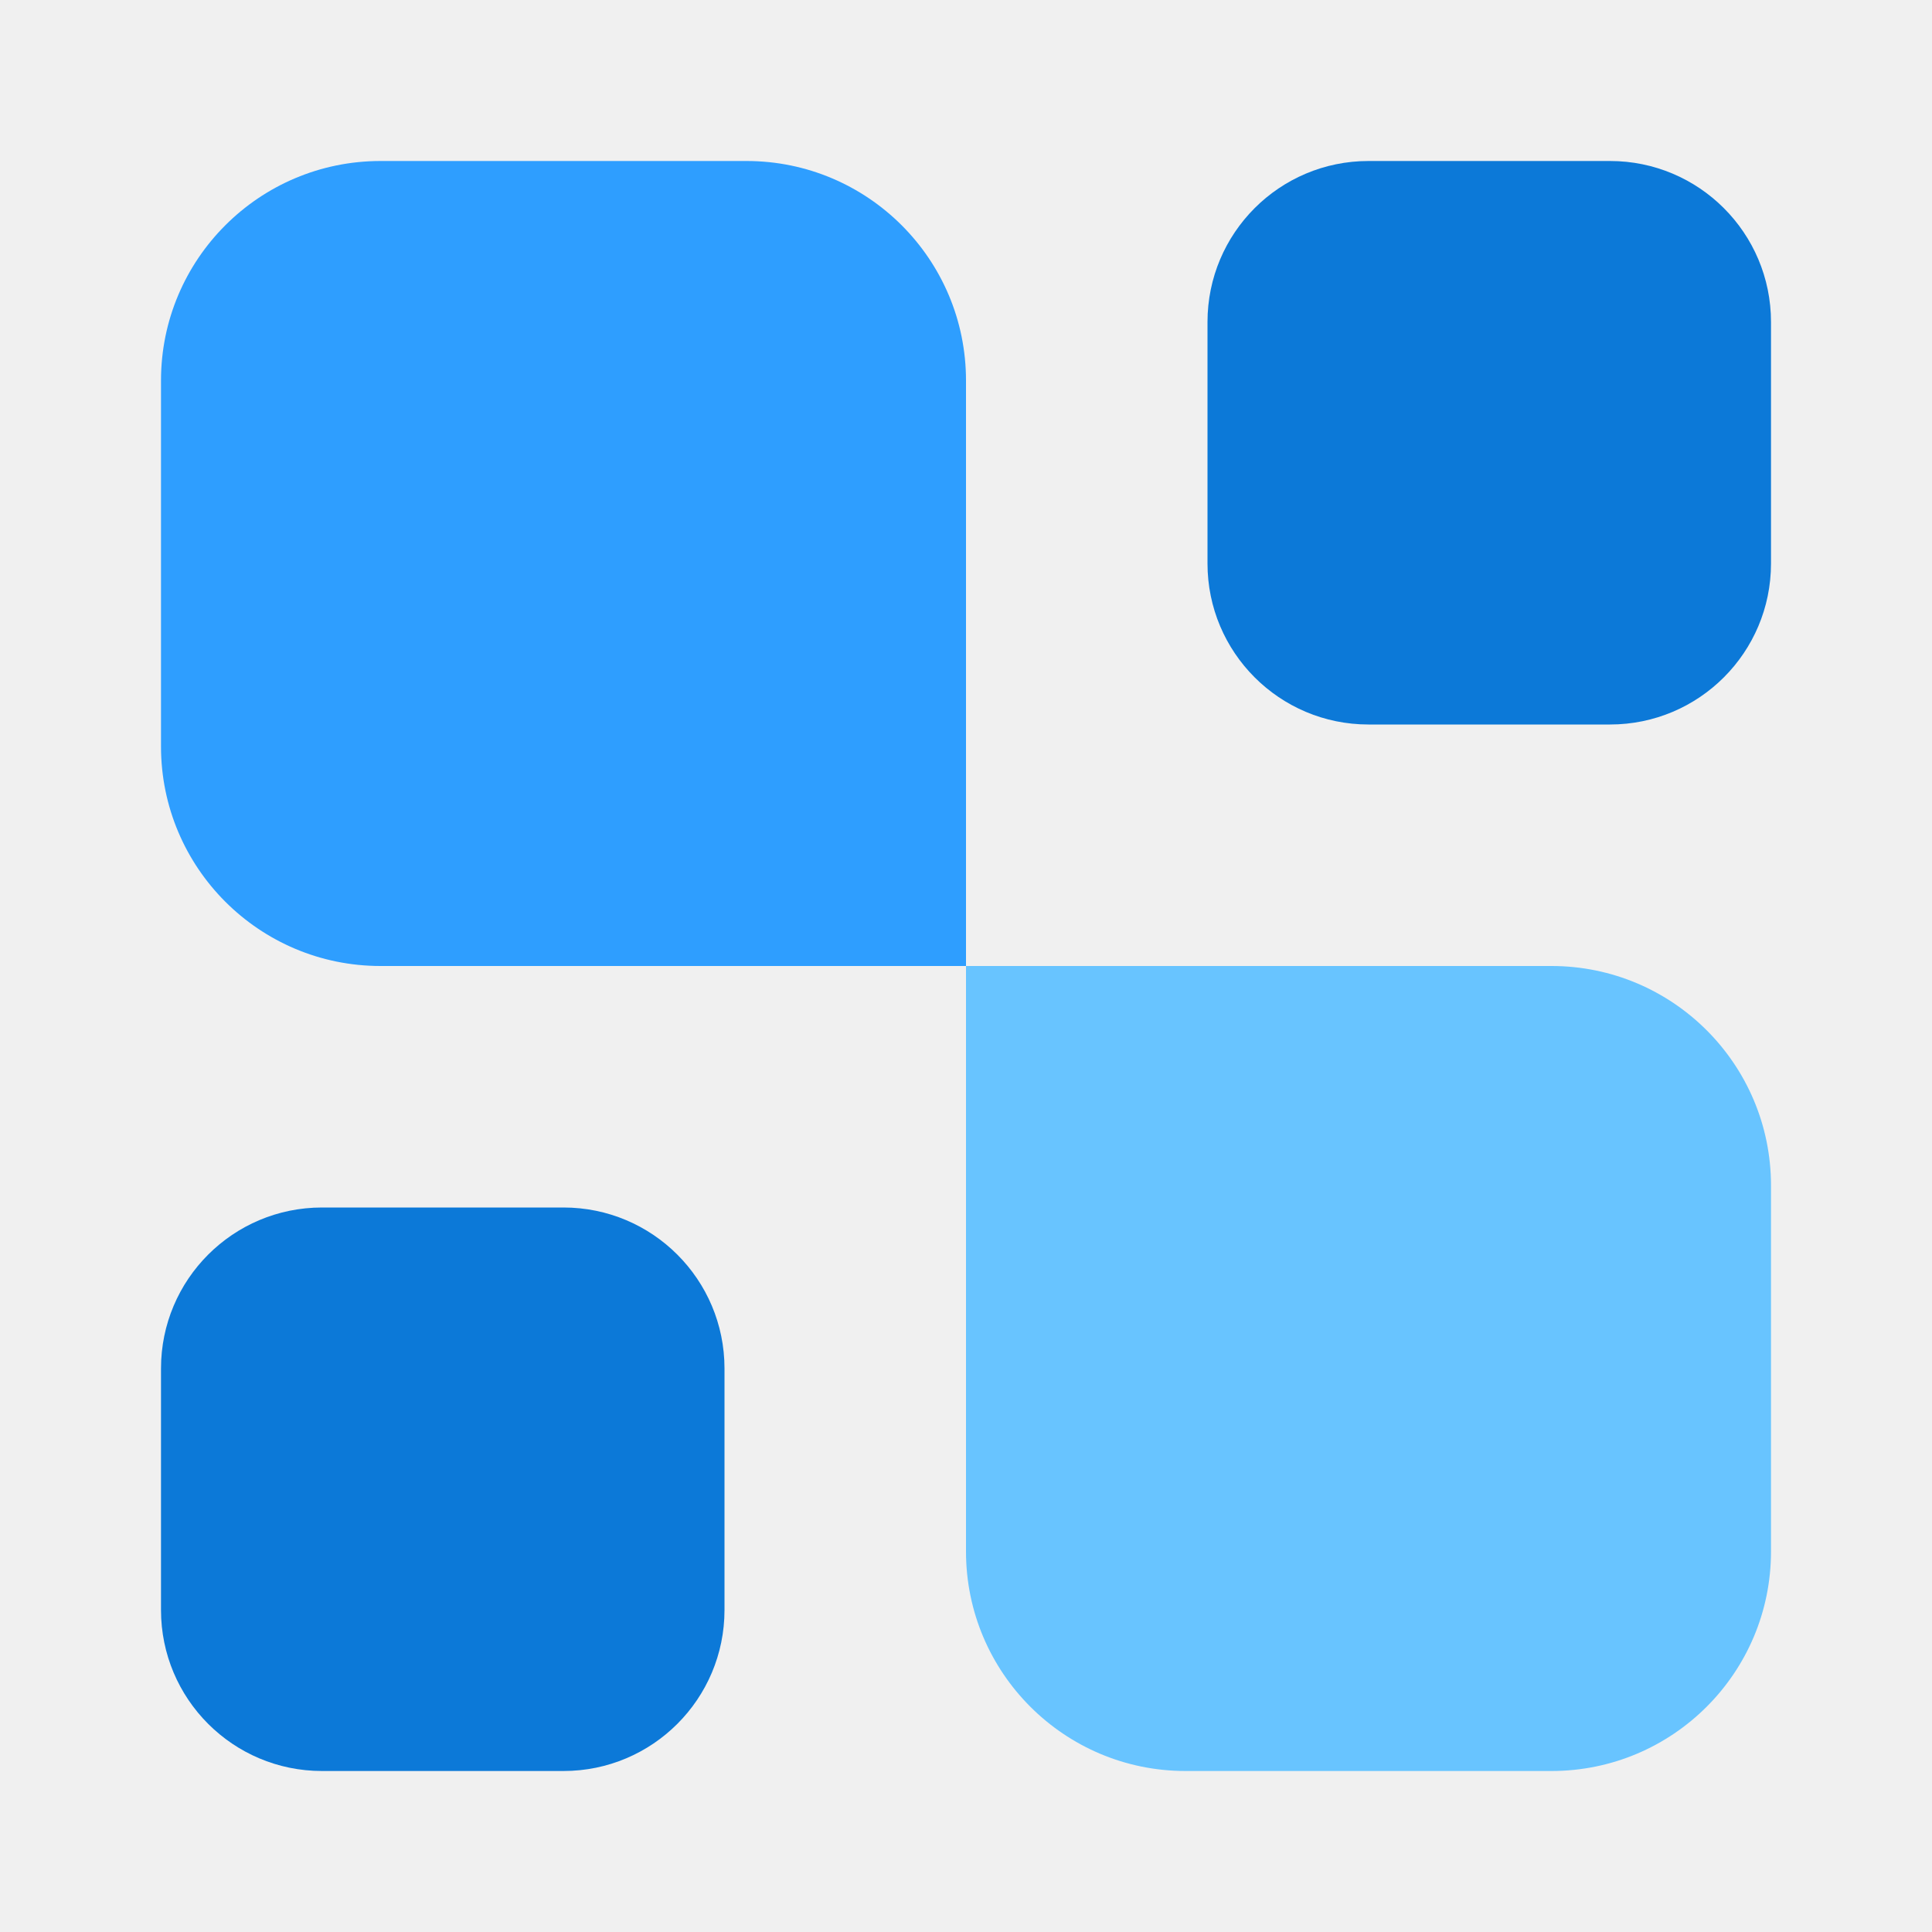
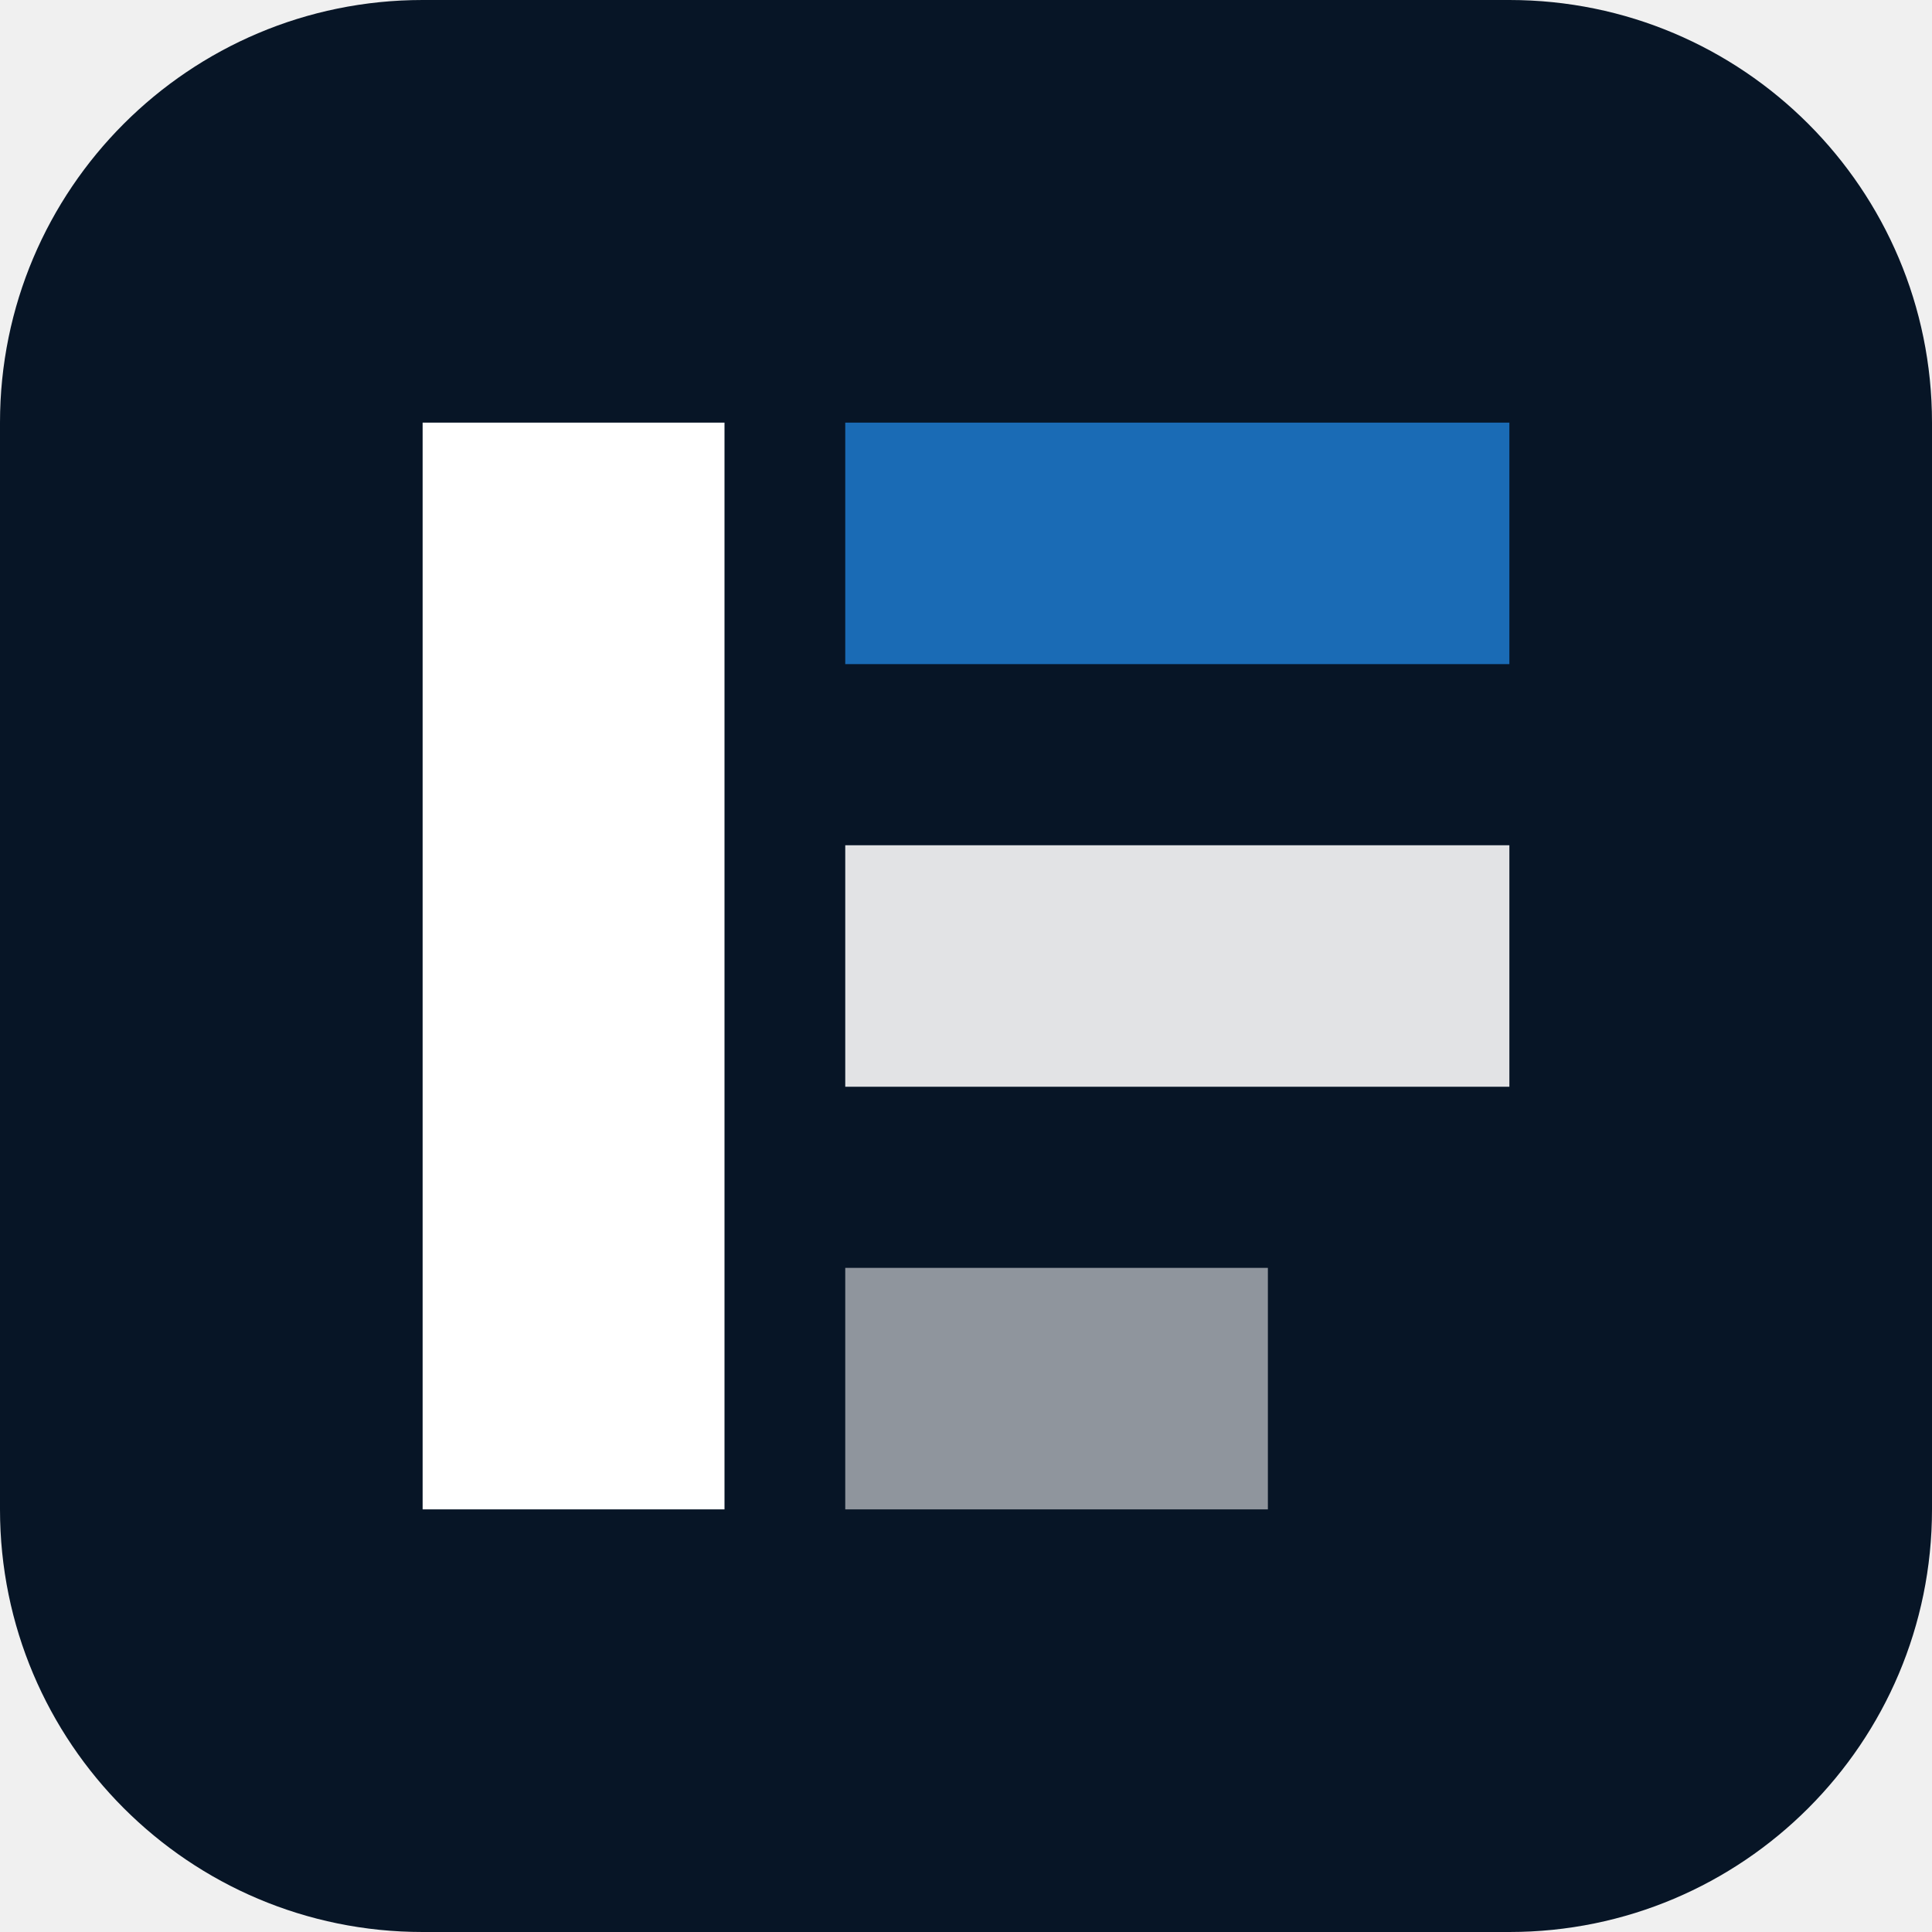
- <svg xmlns="http://www.w3.org/2000/svg" width="24" height="24" viewBox="0 0 24 24" fill="none">
-   <path d="M22 19.273C22 20.779 20.779 22 19.273 22H14.727C13.221 22 12 20.779 12 19.273V12H19.273C20.779 12 22 13.221 22 14.727V19.273Z" fill="#68C4FF" />
-   <path d="M20 2C21.105 2 22 2.895 22 4V7C22 8.105 21.105 9 20 9H17C15.895 9 15 8.105 15 7V4C15 2.895 15.895 2 17 2H20Z" fill="#0C79D8" />
-   <path d="M7 15C8.105 15 9 15.895 9 17V20C9 21.105 8.105 22 7 22H4C2.895 22 2 21.105 2 20V17C2 15.895 2.895 15 4 15H7Z" fill="#0C79D8" />
-   <path d="M12 12H4.727C3.221 12 2 10.779 2 9.273V4.727C2 3.221 3.221 2 4.727 2H9.273C10.779 2 12 3.221 12 4.727V12Z" fill="#2E9EFF" />
+ <svg xmlns="http://www.w3.org/2000/svg" width="32" height="32" viewBox="0 0 32 32" fill="none">
+   <rect width="32" height="32" rx="7" fill="#071526" />
+   <rect x="7" y="7" width="5" height="18" fill="#FFFFFF" />
+   <rect x="14" y="7" width="11" height="4" fill="#1A6BB5" />
+   <rect x="14" y="14" width="11" height="4" fill="#FFFFFF" fill-opacity="0.88" />
+   <rect x="14" y="21" width="7" height="4" fill="#FFFFFF" fill-opacity="0.55" />
</svg>
